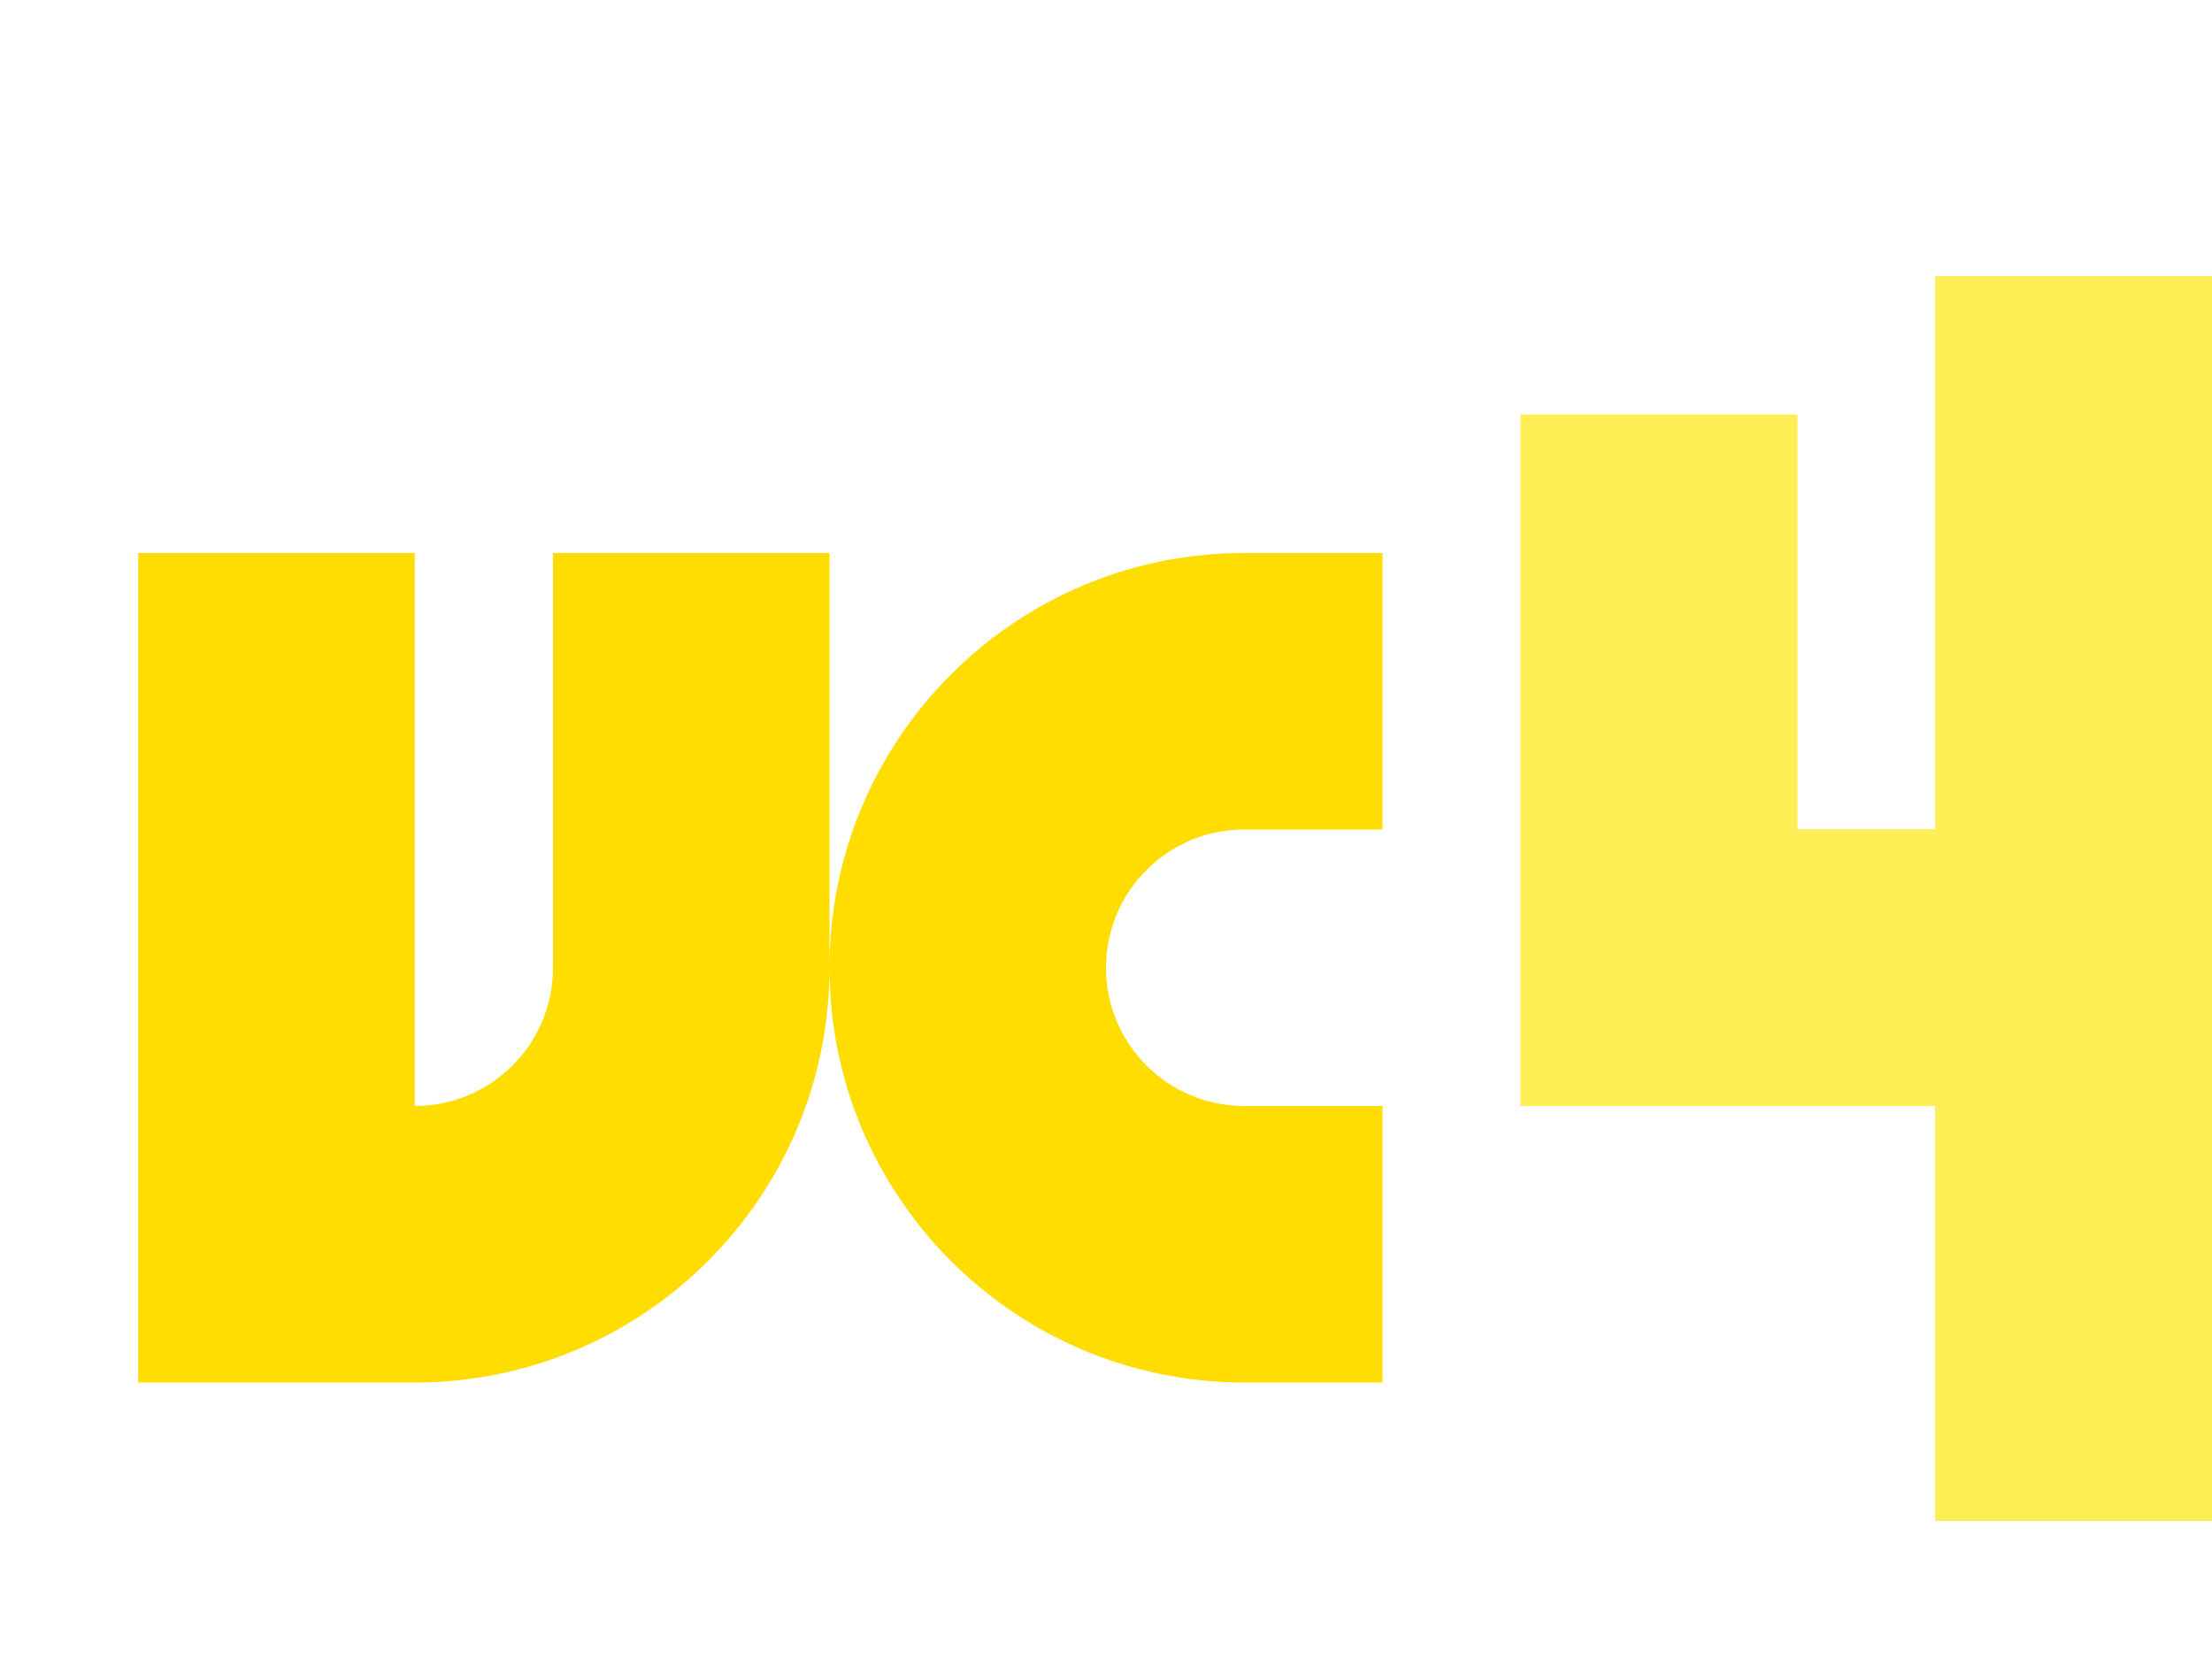
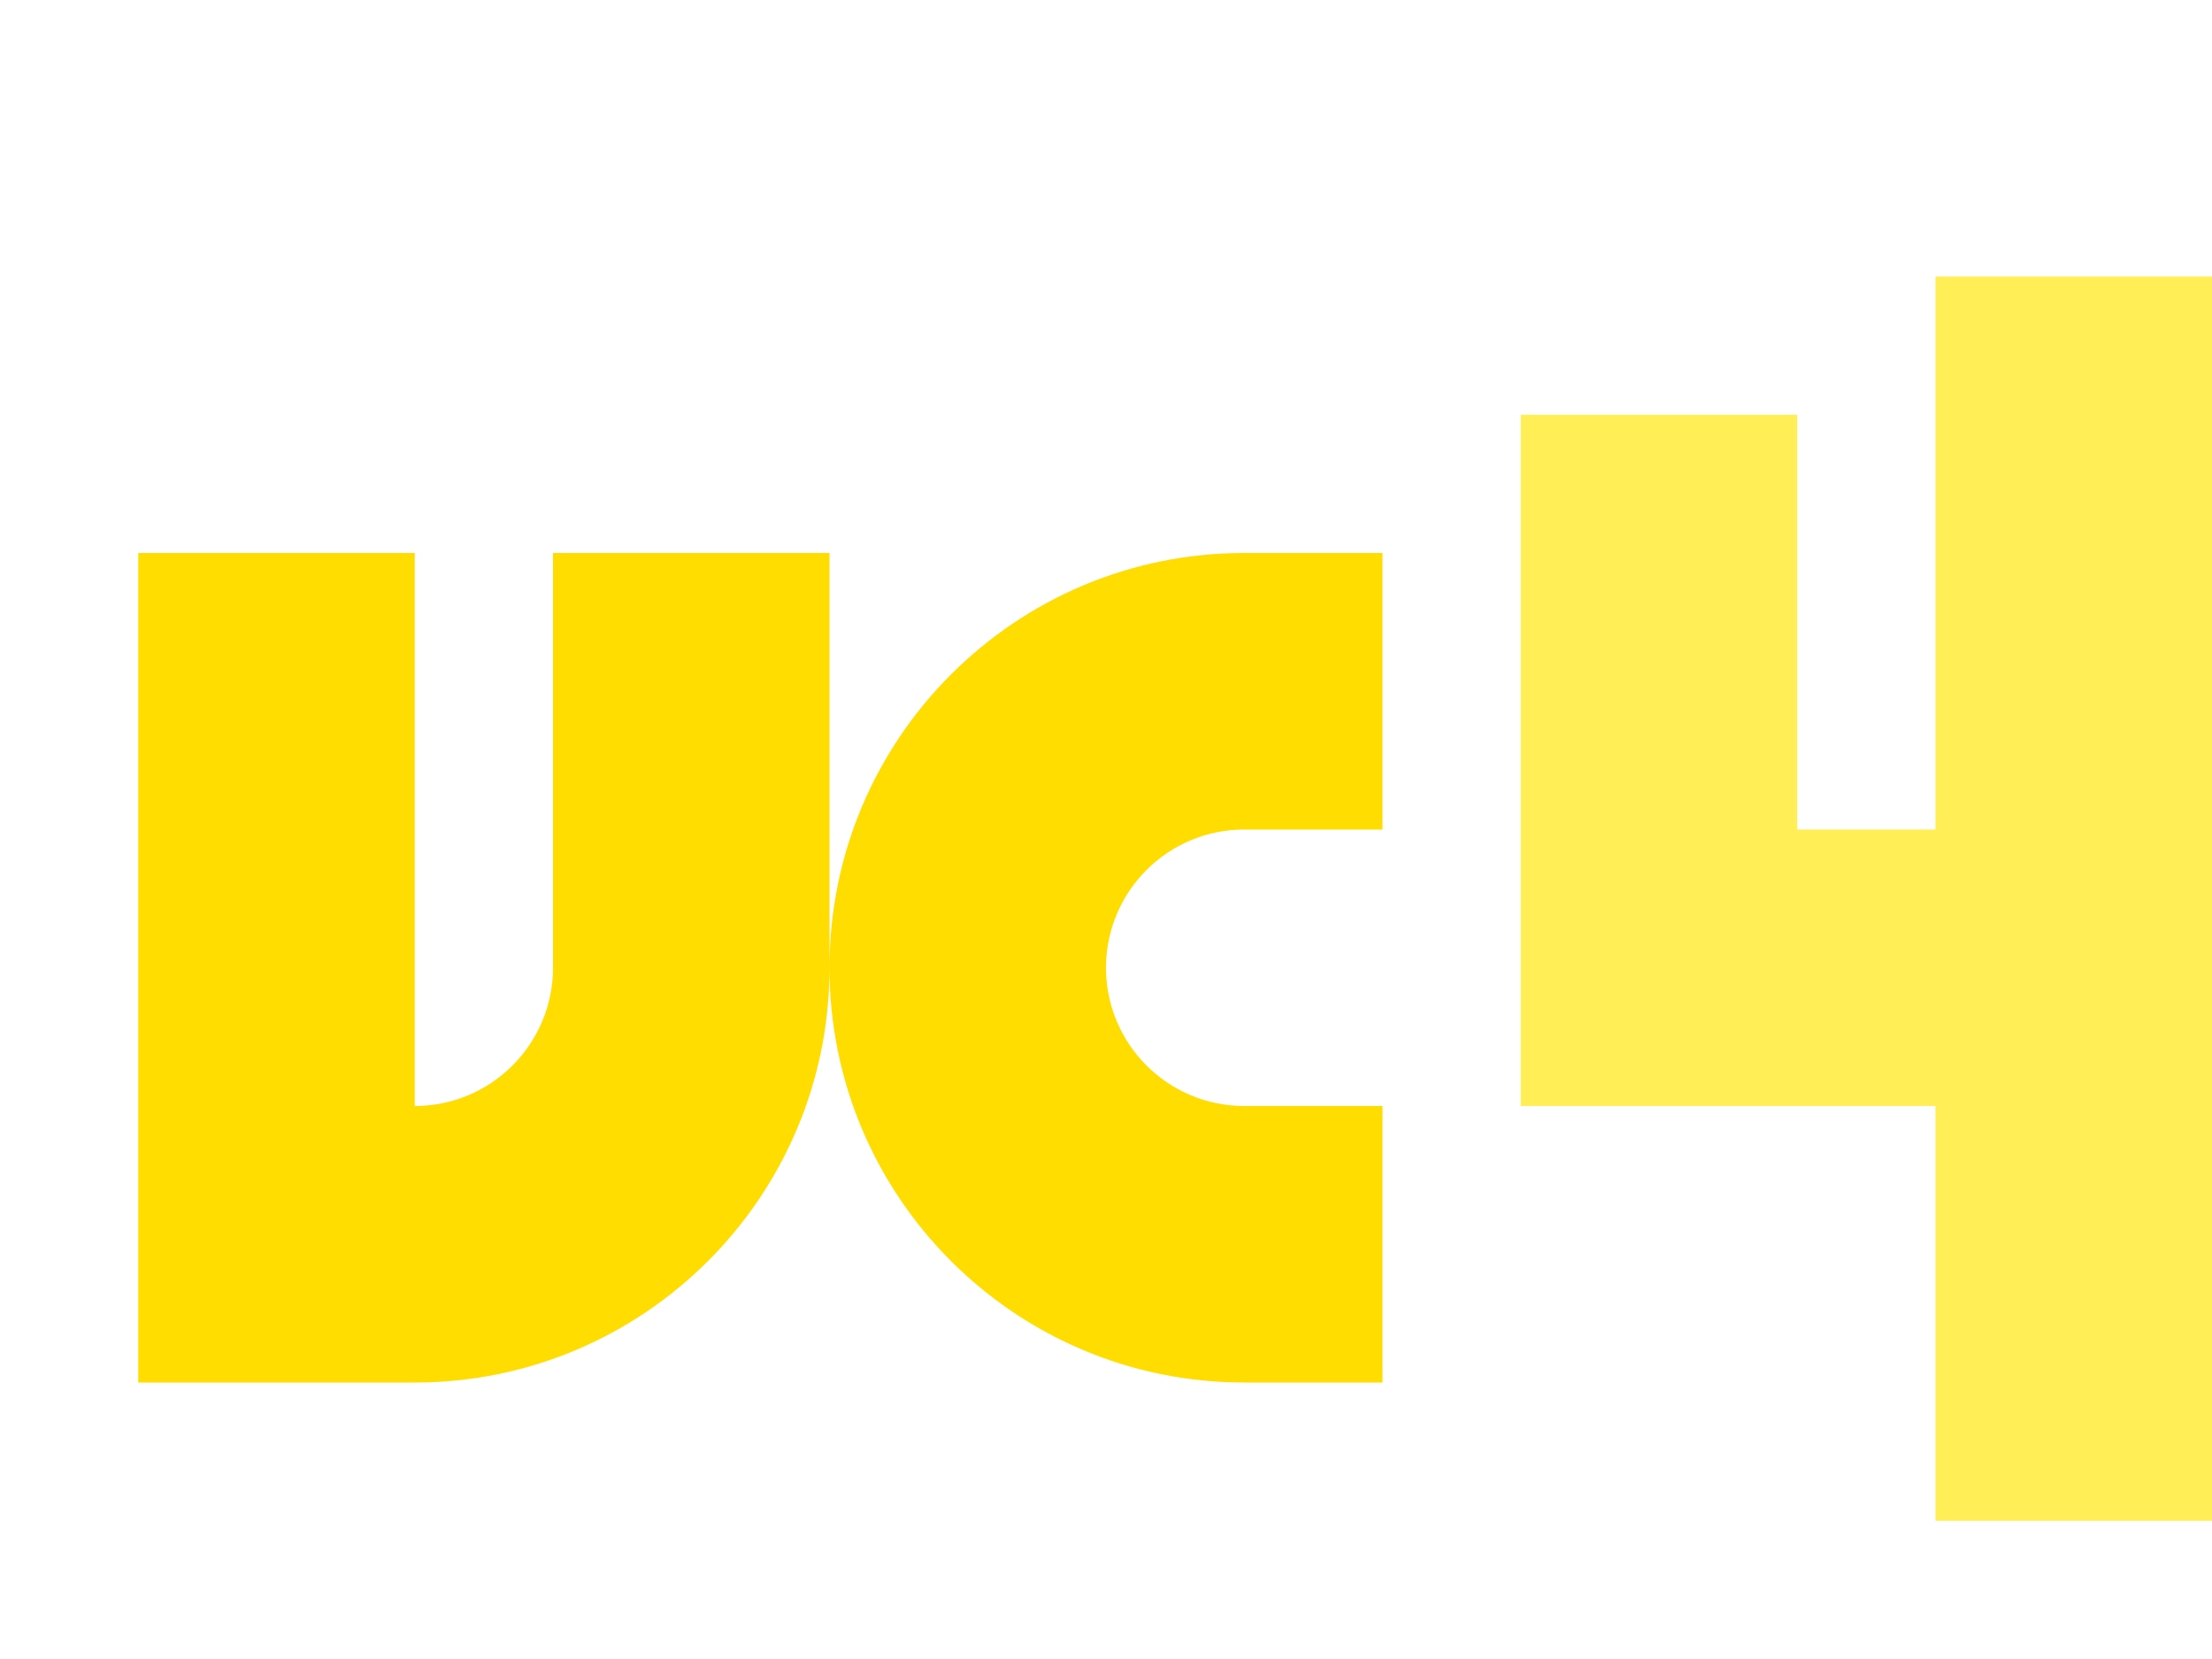
<svg xmlns="http://www.w3.org/2000/svg" height="12" width="16">
-   <path d="M11 3v5h3v3h2V2h-2v4h-1V3zM1 4v6h2a3 3 0 0 0 3-3V4H4v3a1 1 0 0 1-1 1V4zm9 6V8H9a1 1 0 0 1 0-2h1V4H9a3 3 0 0 0 0 6z" fill="#fd0" />
+   <path d="M1 4v6h2a3 3 0 003-3V4H4v3a1 1 0 01-1 1V4zm9 6V8H9a1 1 0 010-2h1V4H9a3 3 0 000 6z" fill="#fd0" />
  <path d="M11 3v5h3v3h2V2h-2v4h-1V3z" fill="#fe5" />
</svg>
